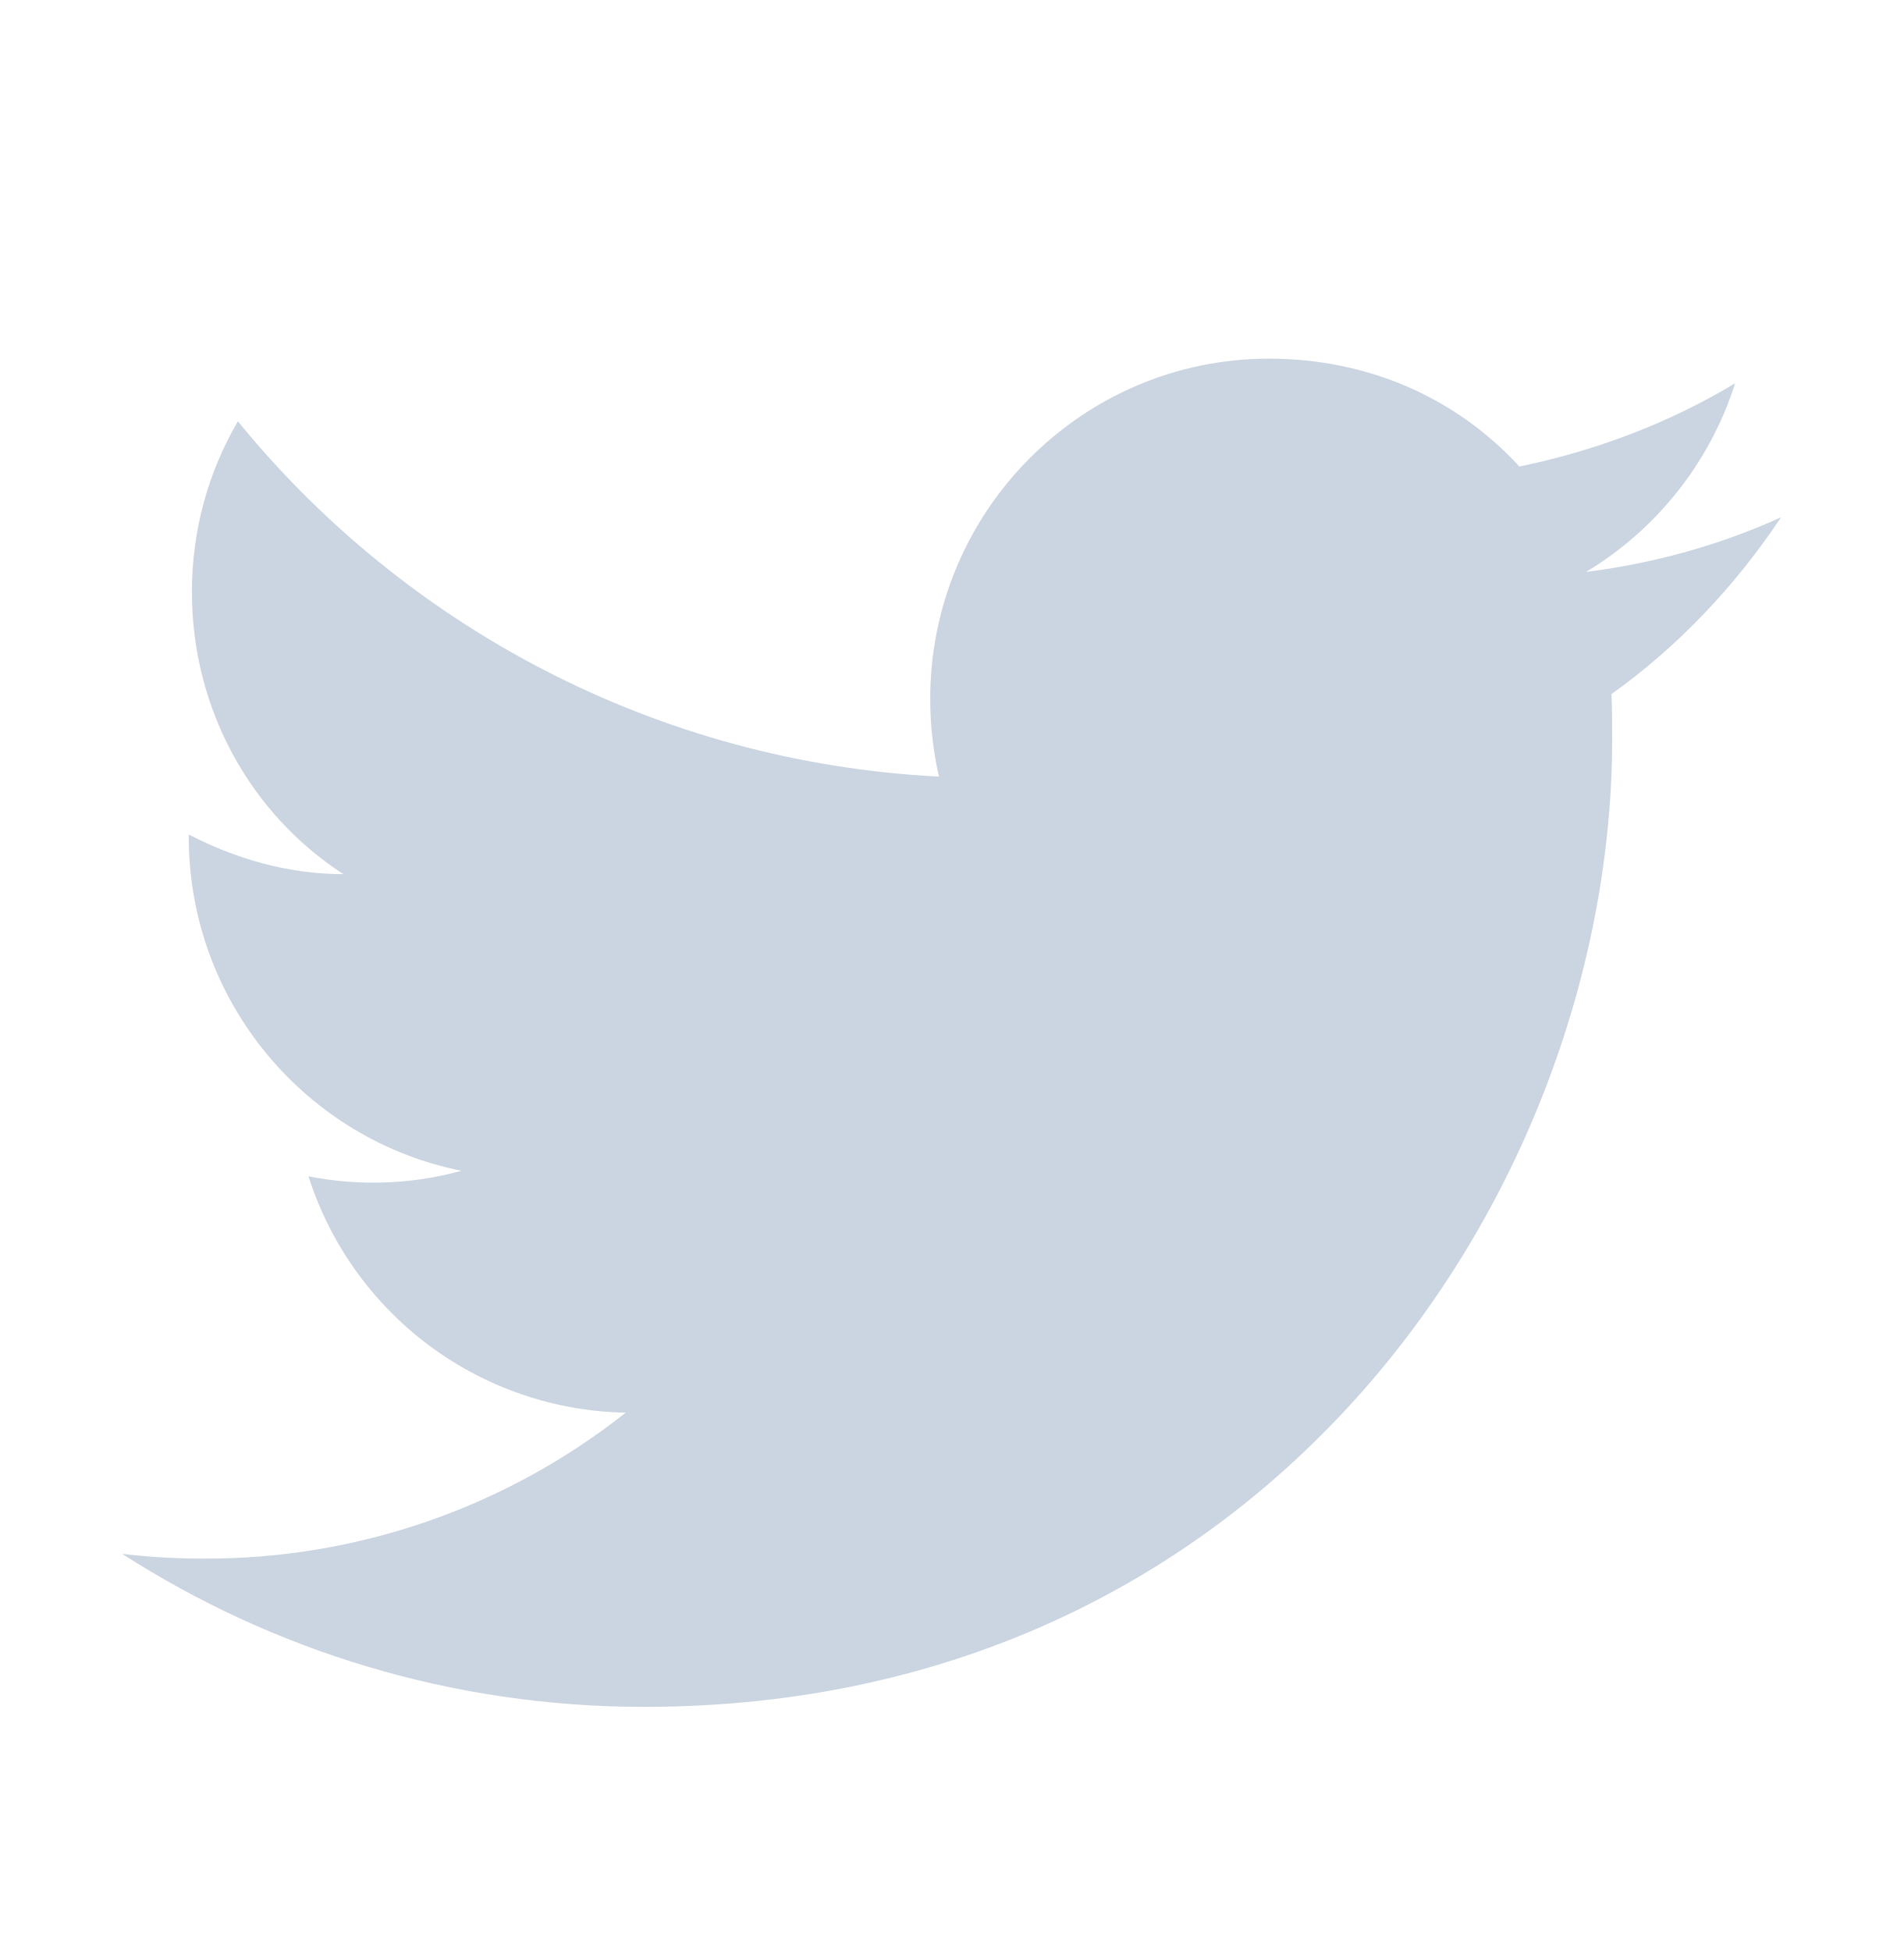
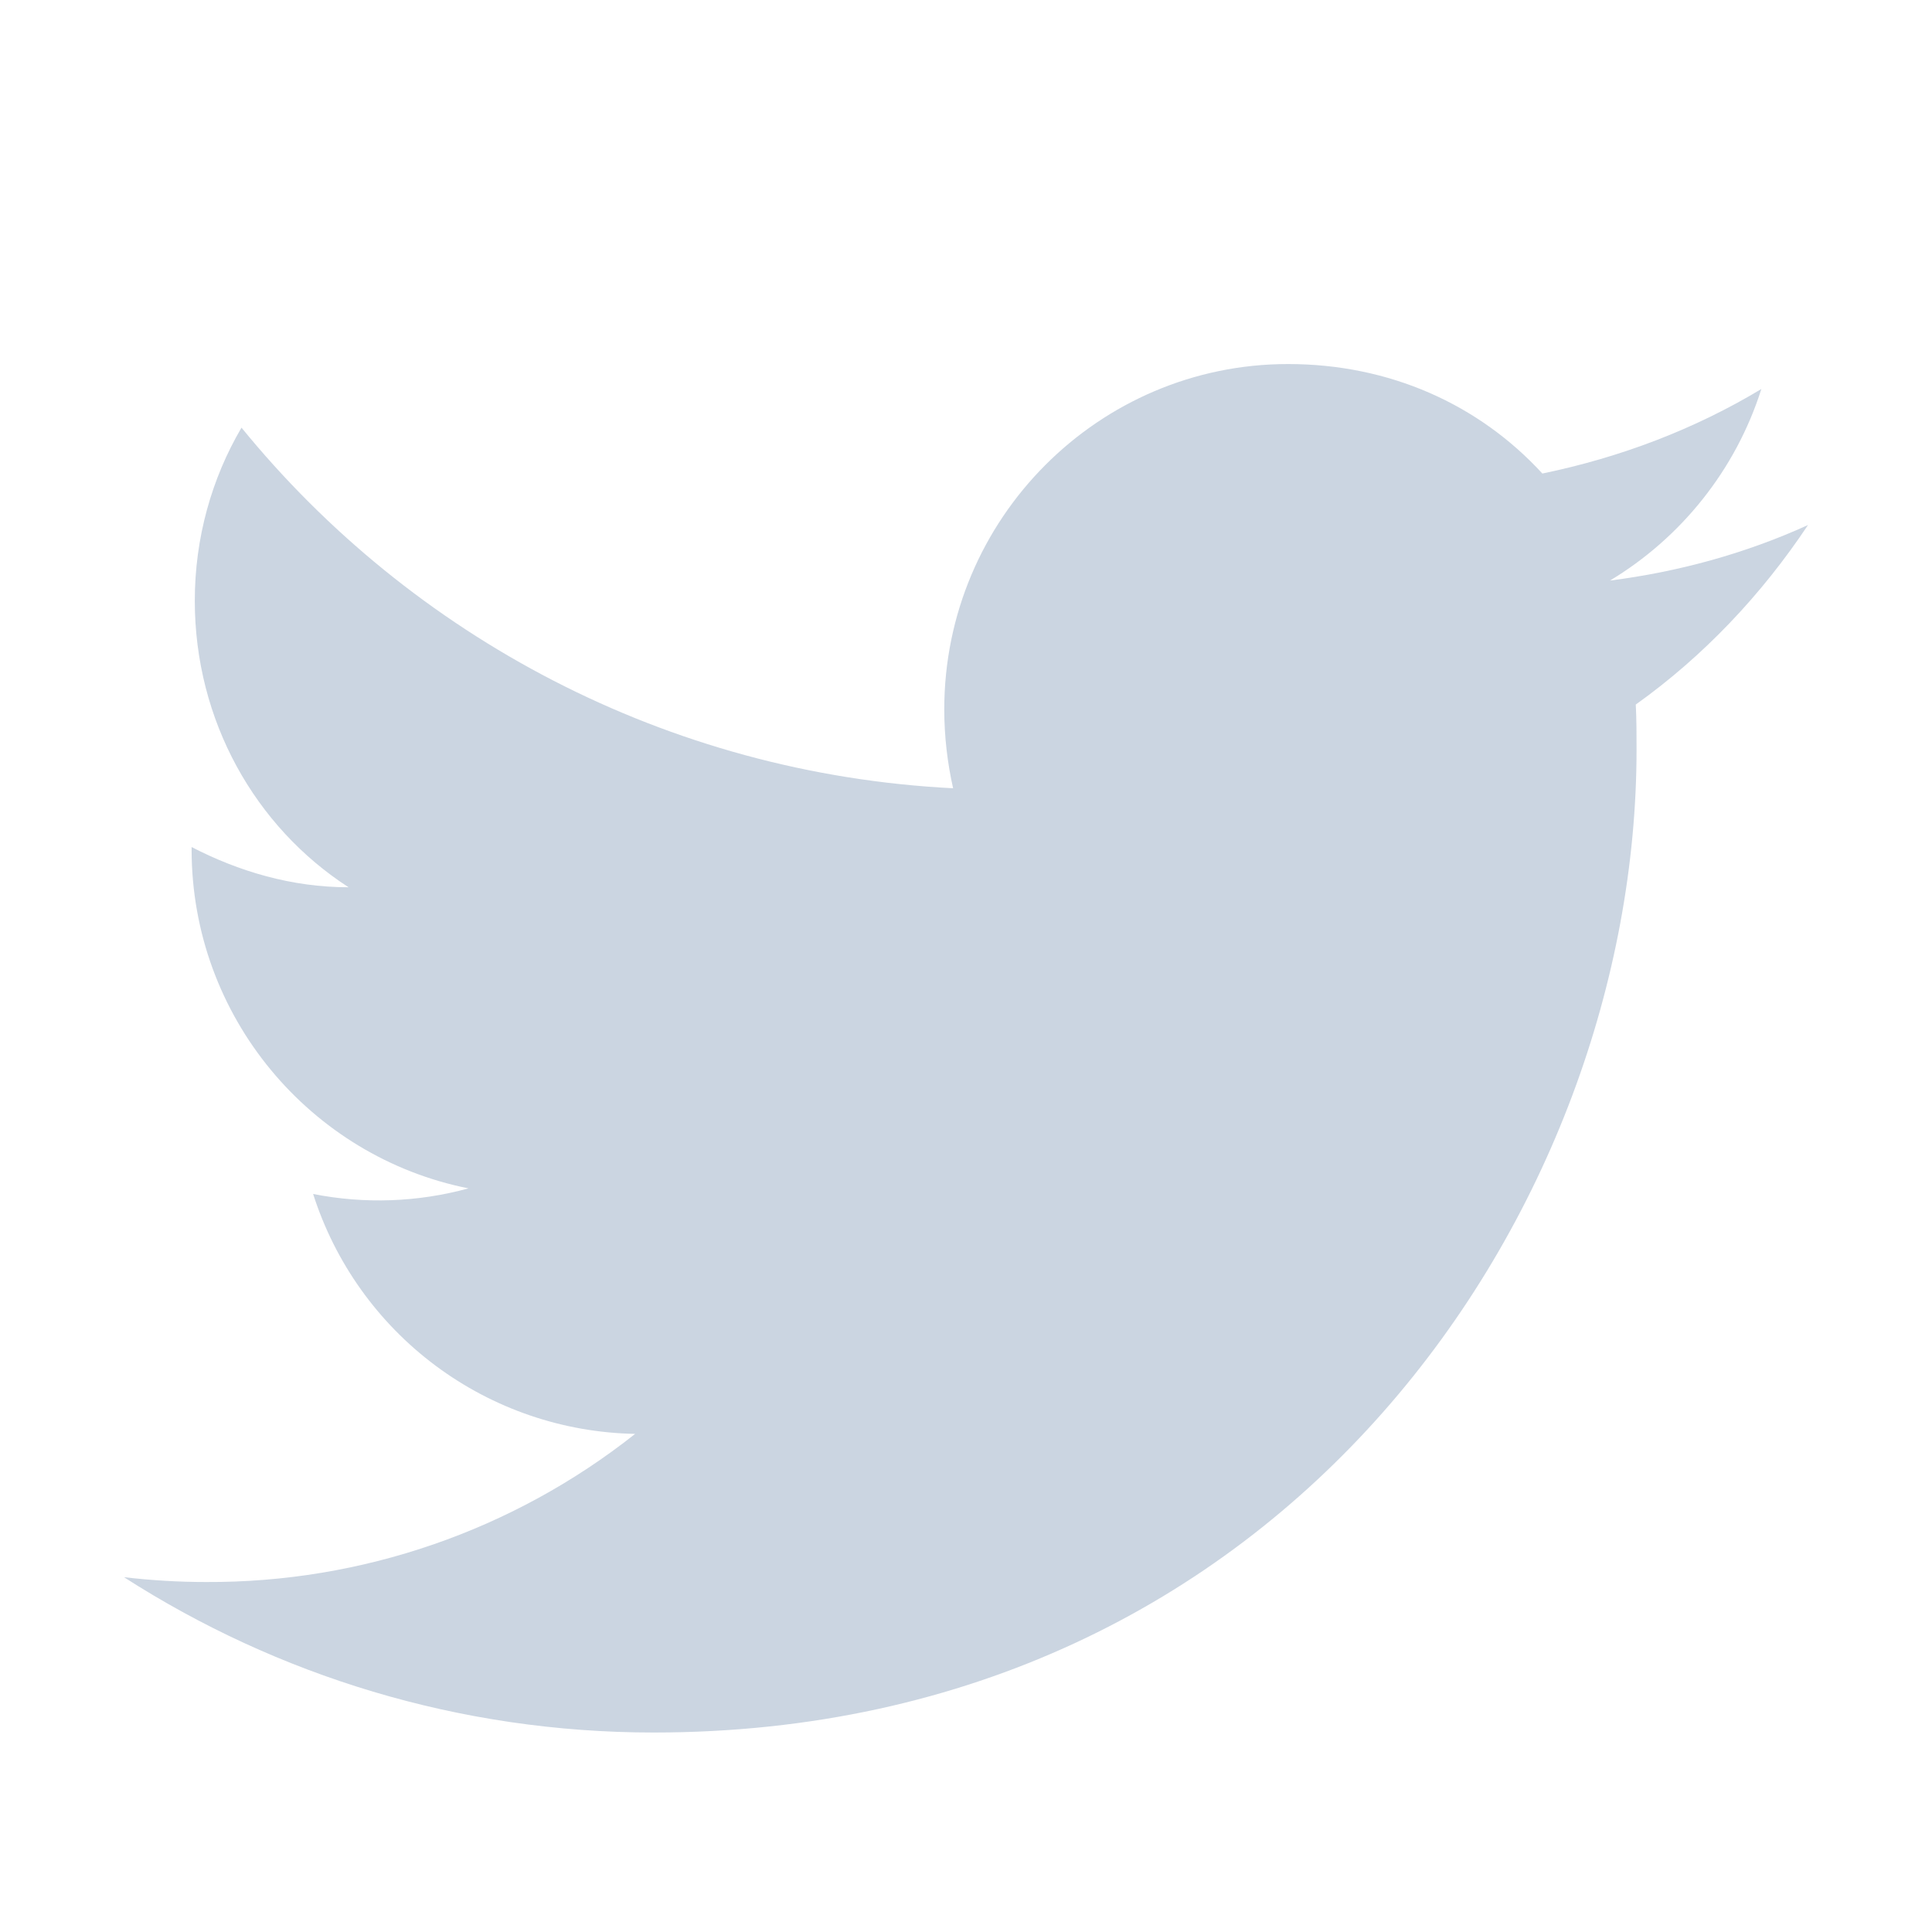
- <svg xmlns="http://www.w3.org/2000/svg" width="40" height="41" viewBox="0 0 40 41" fill="none">
+ <svg xmlns="http://www.w3.org/2000/svg" width="40" height="40" viewBox="0 0 40 40" fill="none">
  <path d="M37.433 10.87C36.15 11.454 34.767 11.837 33.333 12.02C34.8 11.137 35.933 9.737 36.467 8.054C35.083 8.887 33.55 9.47 31.933 9.804C30.617 8.37 28.767 7.537 26.667 7.537C22.75 7.537 19.55 10.737 19.55 14.687C19.55 15.254 19.617 15.804 19.733 16.32C13.8 16.02 8.517 13.17 5 8.854C4.383 9.904 4.033 11.137 4.033 12.437C4.033 14.92 5.283 17.12 7.217 18.37C6.033 18.37 4.933 18.037 3.967 17.537V17.587C3.967 21.054 6.433 23.954 9.7 24.604C8.651 24.891 7.55 24.931 6.483 24.72C6.936 26.141 7.823 27.384 9.018 28.275C10.214 29.166 11.659 29.66 13.15 29.687C10.623 31.688 7.49 32.769 4.267 32.754C3.7 32.754 3.133 32.72 2.567 32.654C5.733 34.687 9.5 35.87 13.533 35.87C26.667 35.87 33.883 24.97 33.883 15.52C33.883 15.204 33.883 14.904 33.867 14.587C35.267 13.587 36.467 12.32 37.433 10.87Z" fill="#CBD5E1" />
</svg>
